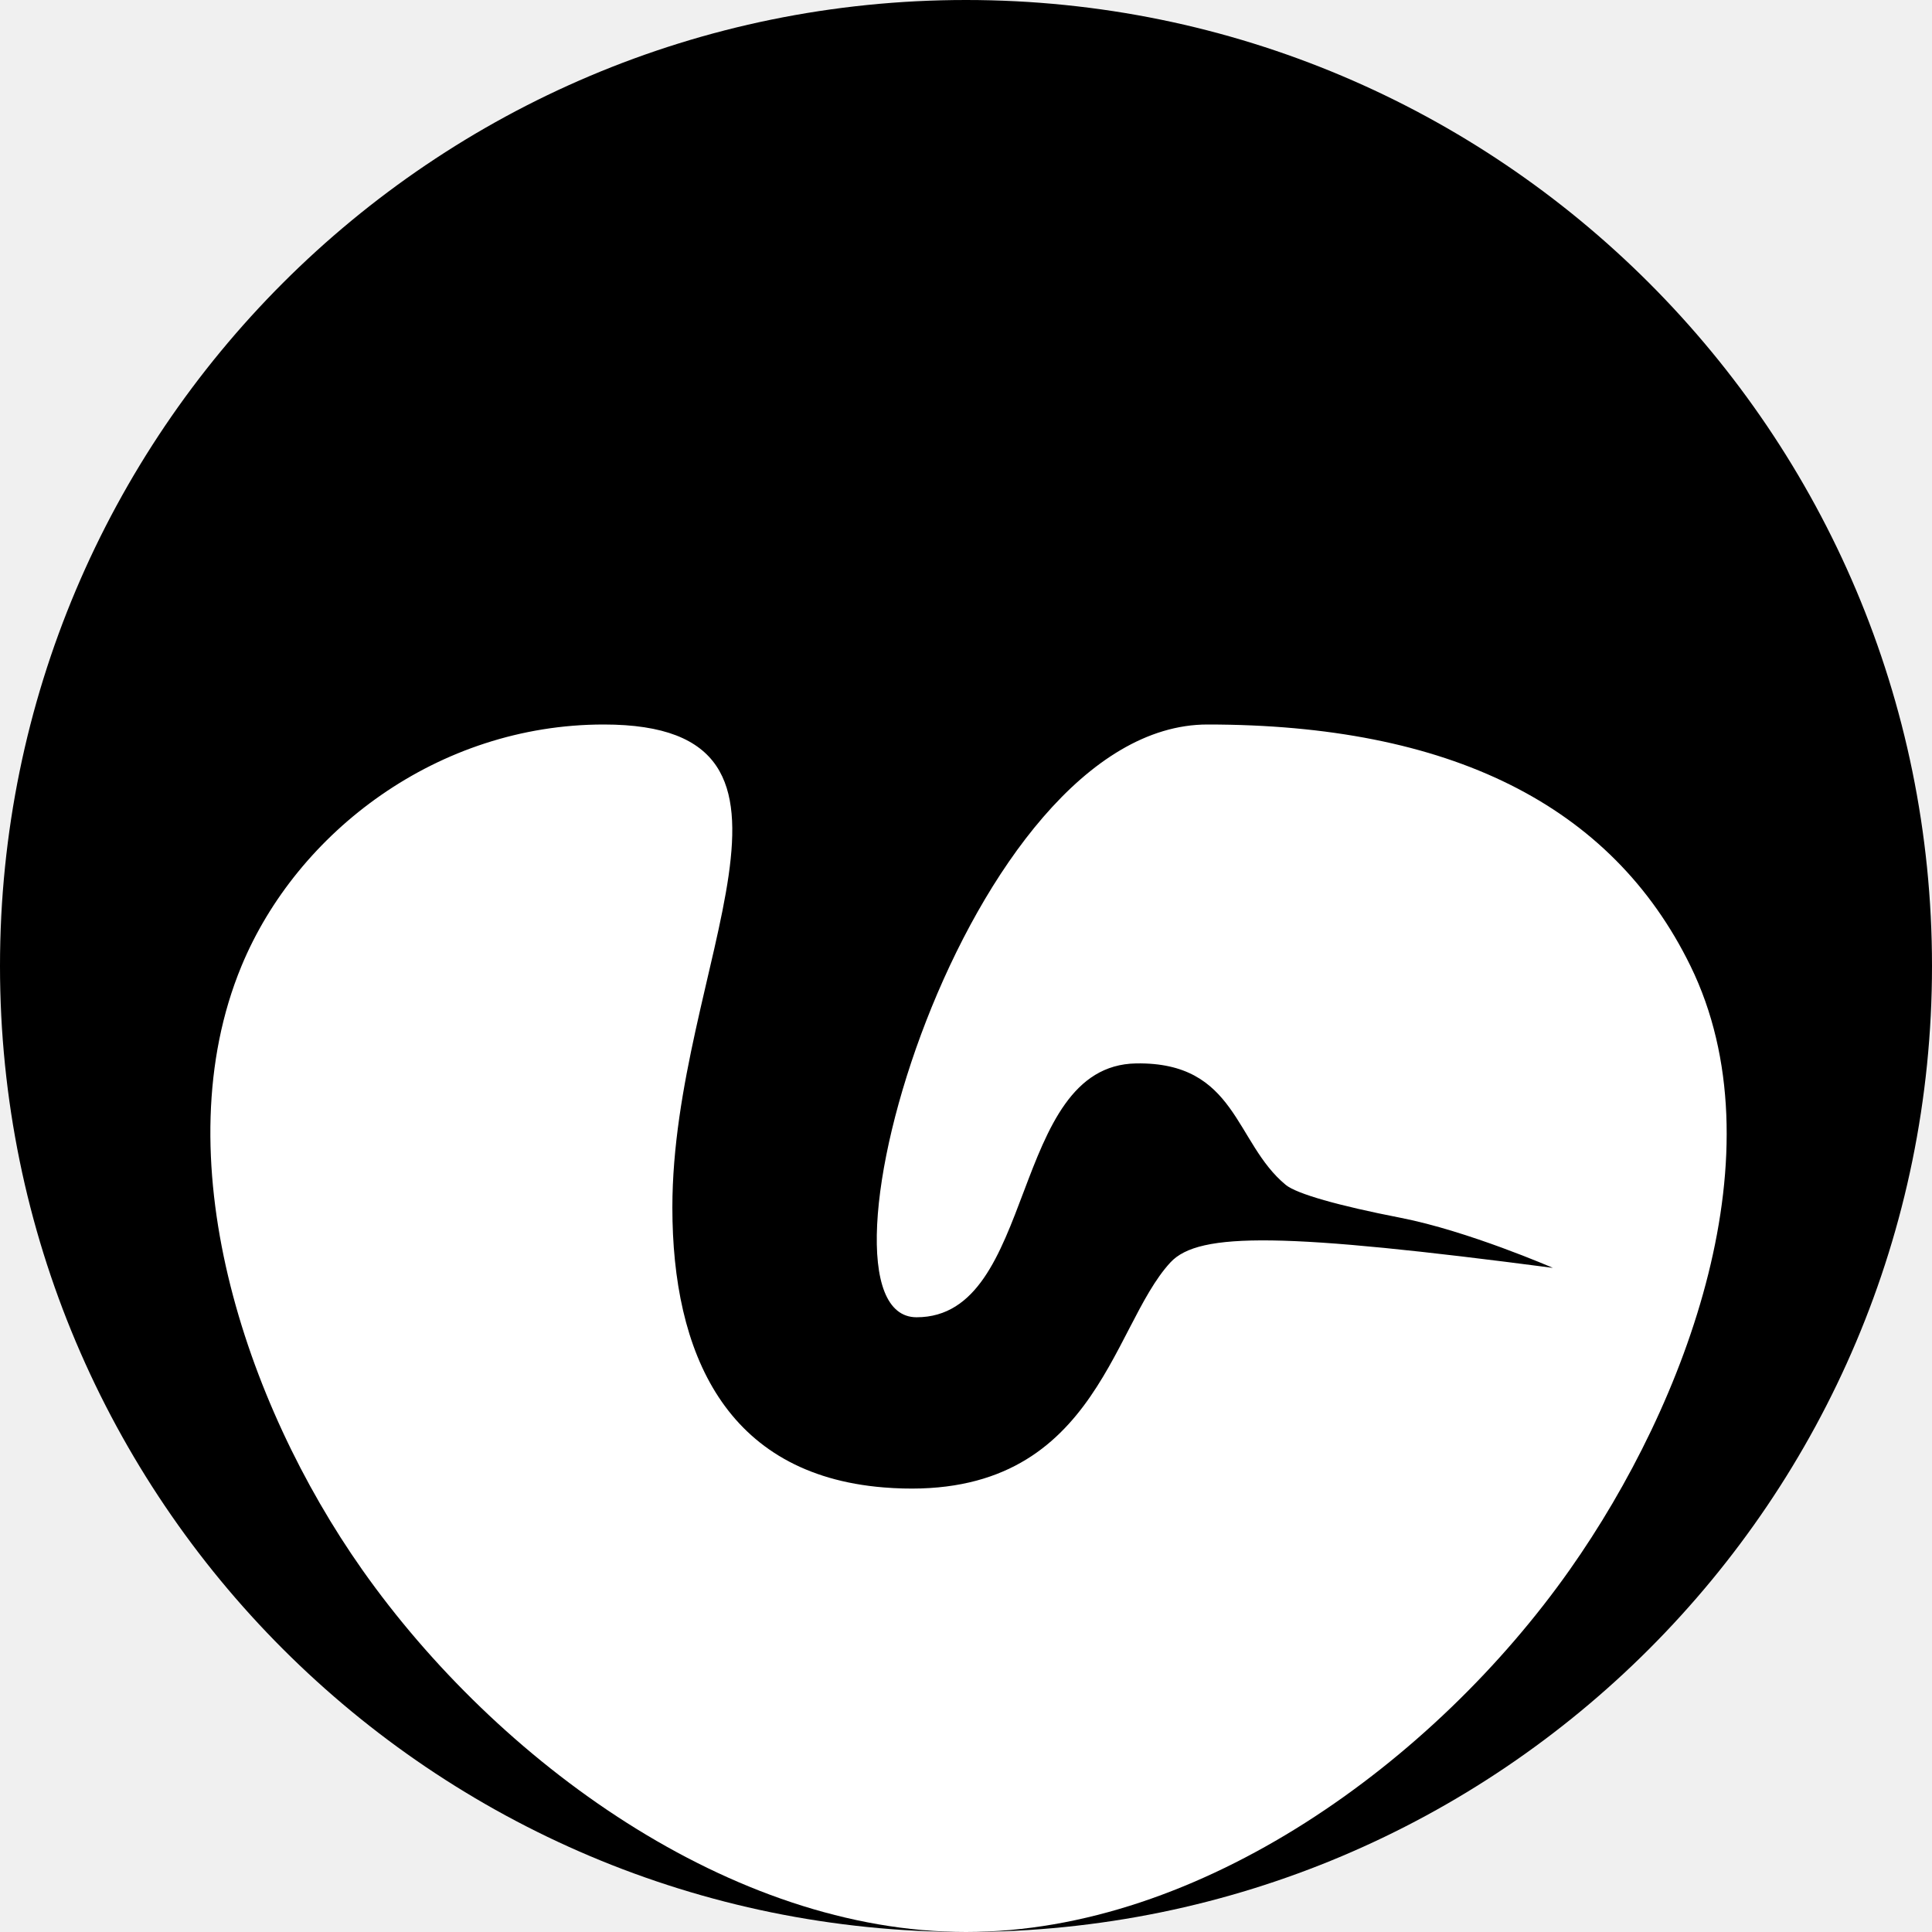
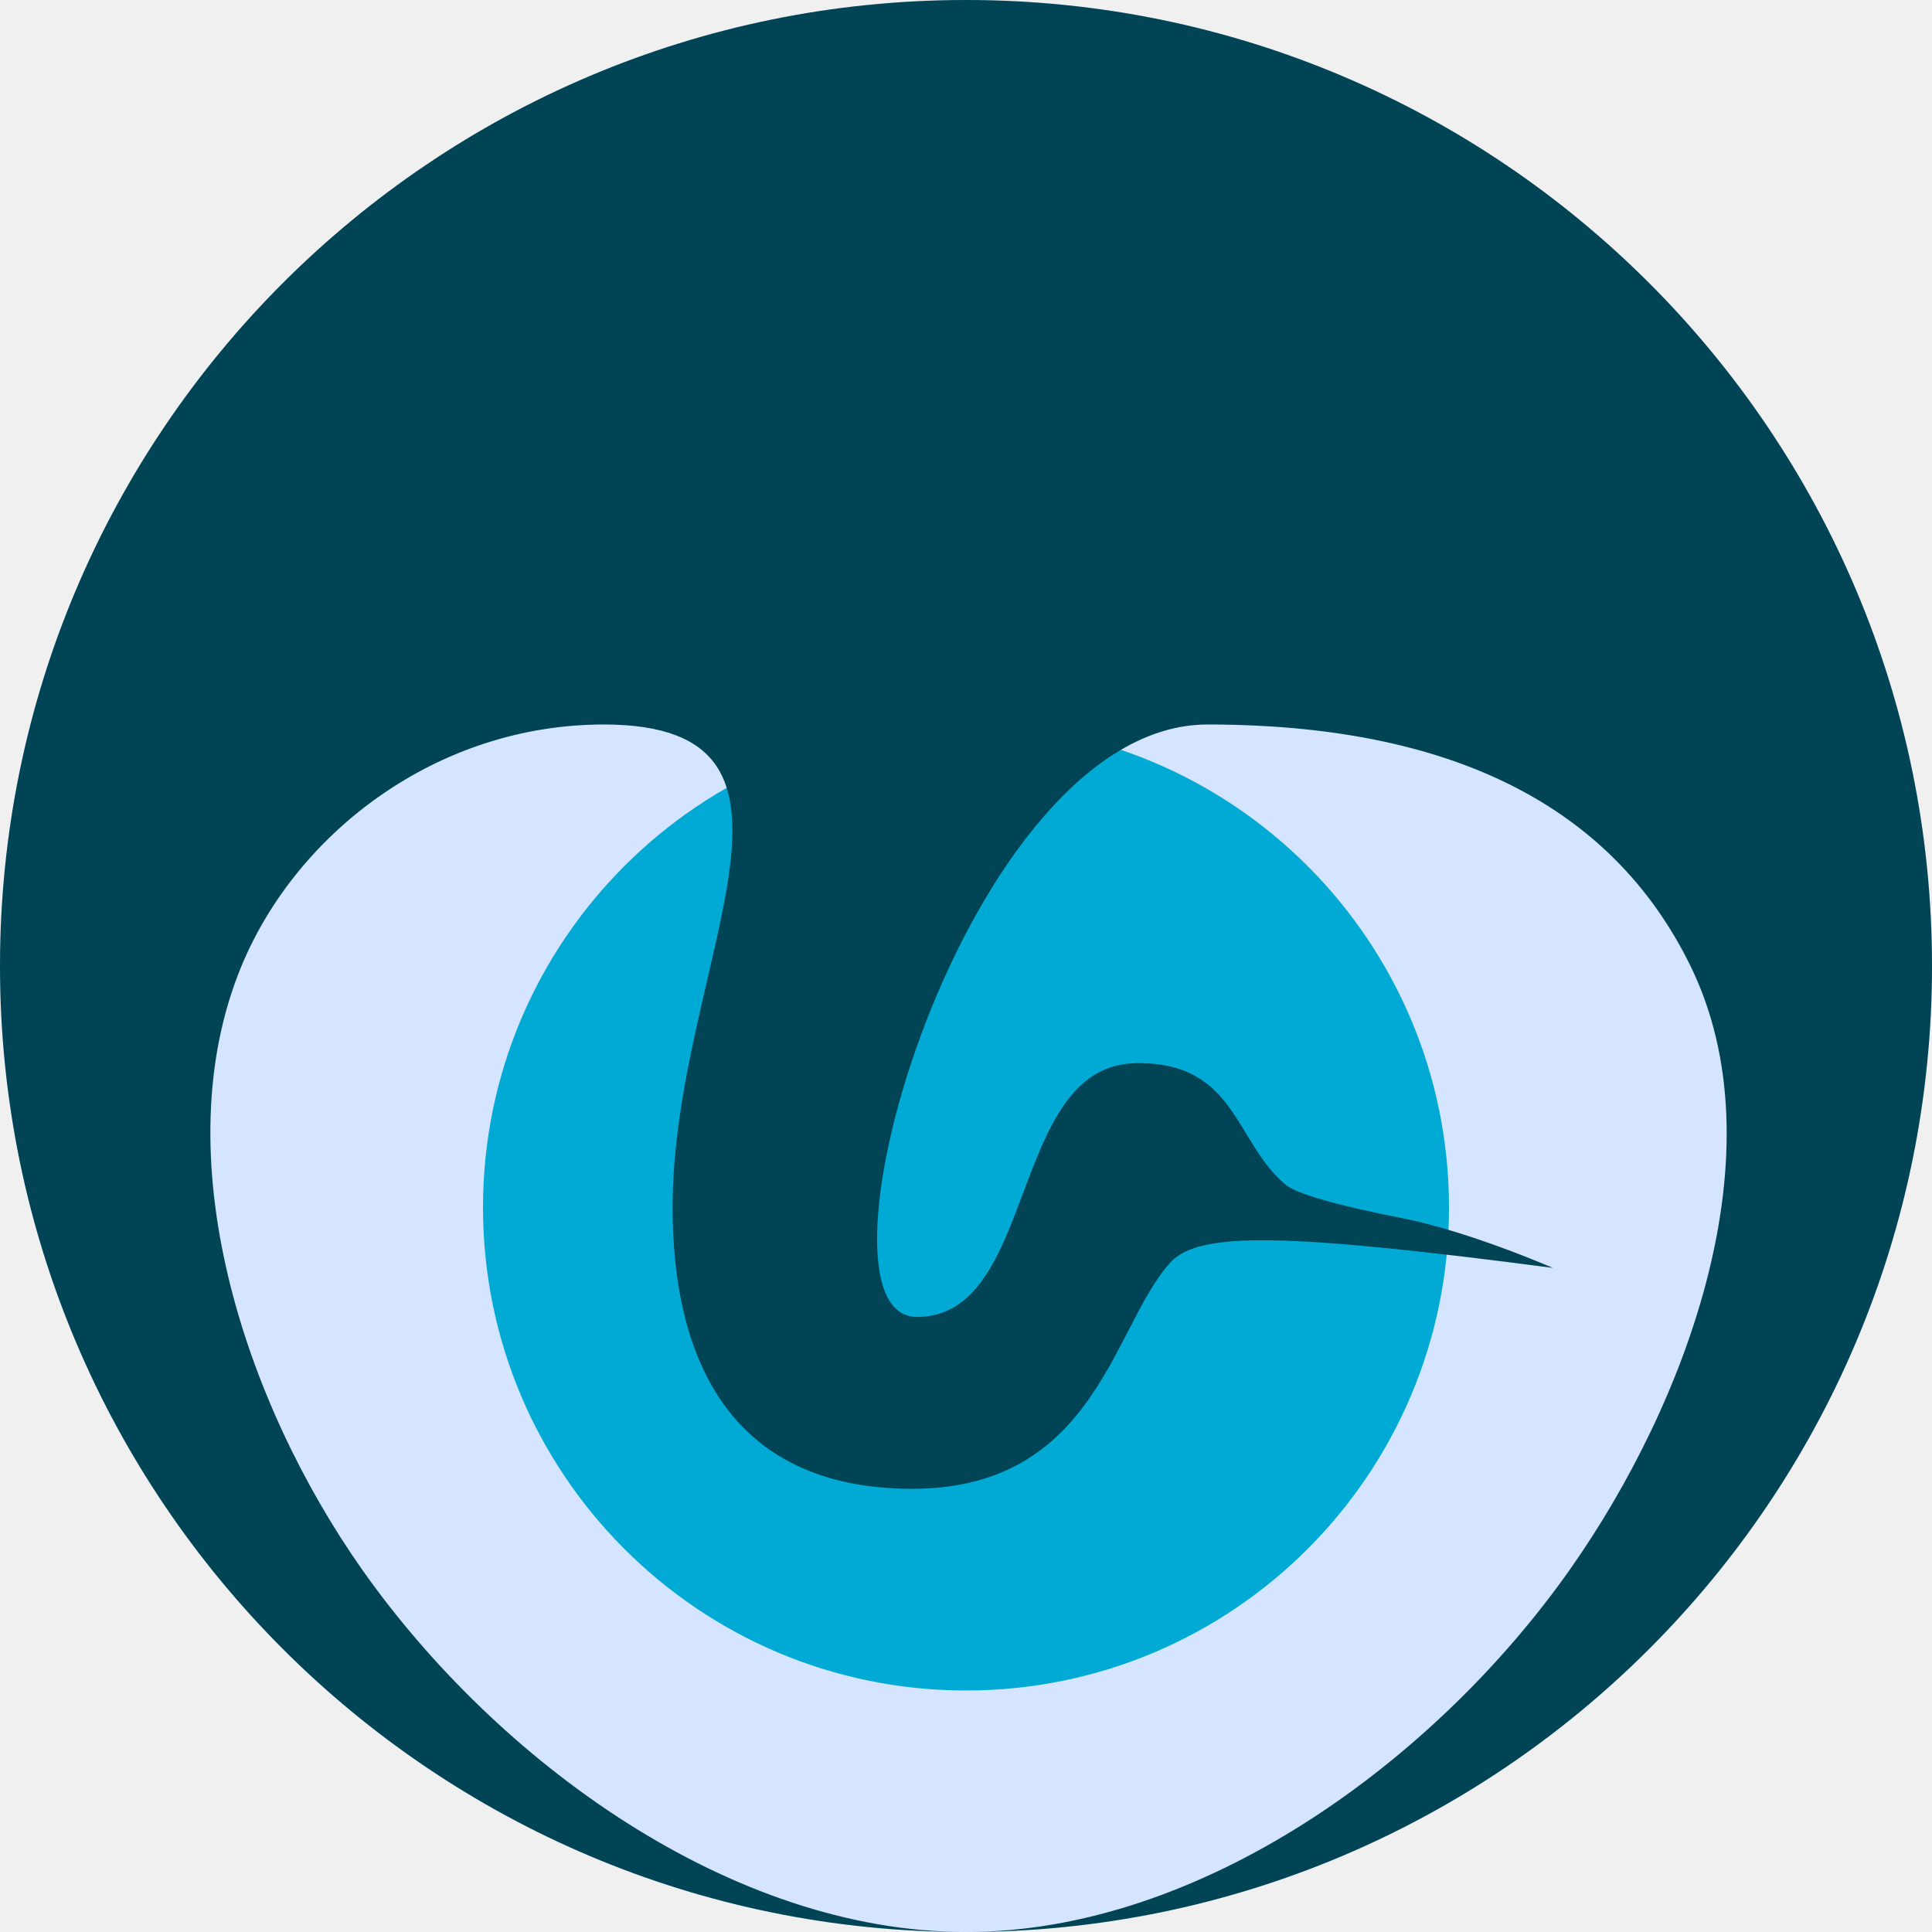
<svg xmlns="http://www.w3.org/2000/svg" width="64px" height="64px" id="svg2985" version="1.1">
  <defs id="defs2987" />
+   <g id="layer2">
+     <path style="fill:#d5e5ff;fill-opacity:1;stroke:none" id="path2996" d="M 64,32 A 32,32 0 1 1 0,32 32,32 0 1 1 64,32 z" />
+   </g>
+   <g id="layer3" />
  <g id="layer1">
-     <path style="fill:#000000;fill-opacity:1;stroke:none" id="path3011" d="M 64,32 A 32,32 0 1 1 0,32 32,32 0 1 1 64,32 z" />
-     <path style="fill:#ffffff;fill-opacity:1;stroke:none" d="M 32,64 C 24.225,64 16.479,58.355 12,52 8.084,46.443 5.398,38.281 8,32 c 1.84,-4.441 6.503,-8 12,-8 8,0 2.273,8 2.273,16 0,4.807 1.752,8.848 7,9.273 7.006,0.567 7.488,-5.284 9.5,-7.455 0.947,-1.021 3.804,-0.977 12.668,0.182 0,0 -2.806,-1.223 -5.05,-1.66 -2.053,-0.4 -3.44,-0.793 -3.8,-1.09 -1.694,-1.397 -1.622,-4.077 -4.955,-4.023 -4.214,0.069 -3.273,8.409 -7.273,8.409 C 26.364,43.636 32,24 40,24 c 8,0 13.38,2.643 16,8 2.987,6.107 -0.084,14.443 -4,20 -4.479,6.355 -12.225,12 -20,12 z" id="path3013" />
+     <path style="fill:#00aad4;fill-opacity:1;stroke:none" id="path2986" d="m 48,44 a 16,16 0 1 1 -32,0 16,16 0 1 1 32,0 z" transform="translate(0,-4)" />
+     <path style="fill:#004455;fill-opacity:1;stroke:none" d="M 32 0 C 14.327 3.5527137e-015 -6.3297966e-017 14.327 0 32 C 0 49.673 14.327 64 32 64 C 24.225 64 16.479 58.355 12 52 C 8.084 46.443 5.398 38.281 8 32 C 9.84 27.559 14.503 24 20 24 C 28 24 22.281 32 22.281 40 C 22.281 44.807 24.033 48.857 29.281 49.281 C 36.287 49.848 36.769 43.983 38.781 41.812 C 39.728 40.791 42.574 40.841 51.438 42 C 51.438 42 48.65 40.781 46.406 40.344 C 44.353 39.944 42.954 39.547 42.594 39.25 C 40.9 37.853 40.958 35.164 37.625 35.219 C 33.411 35.288 34.375 43.625 30.375 43.625 C 26.375 43.625 32 24 40 24 C 48 24 53.38 26.643 56 32 C 58.987 38.107 55.916 46.443 52 52 C 47.521 58.355 39.775 64 32 64 C 49.673 64 64 49.673 64 32 C 64 14.327 49.673 -7.1687253e-015 32 0 z " id="path3011" />
  </g>
</svg>
